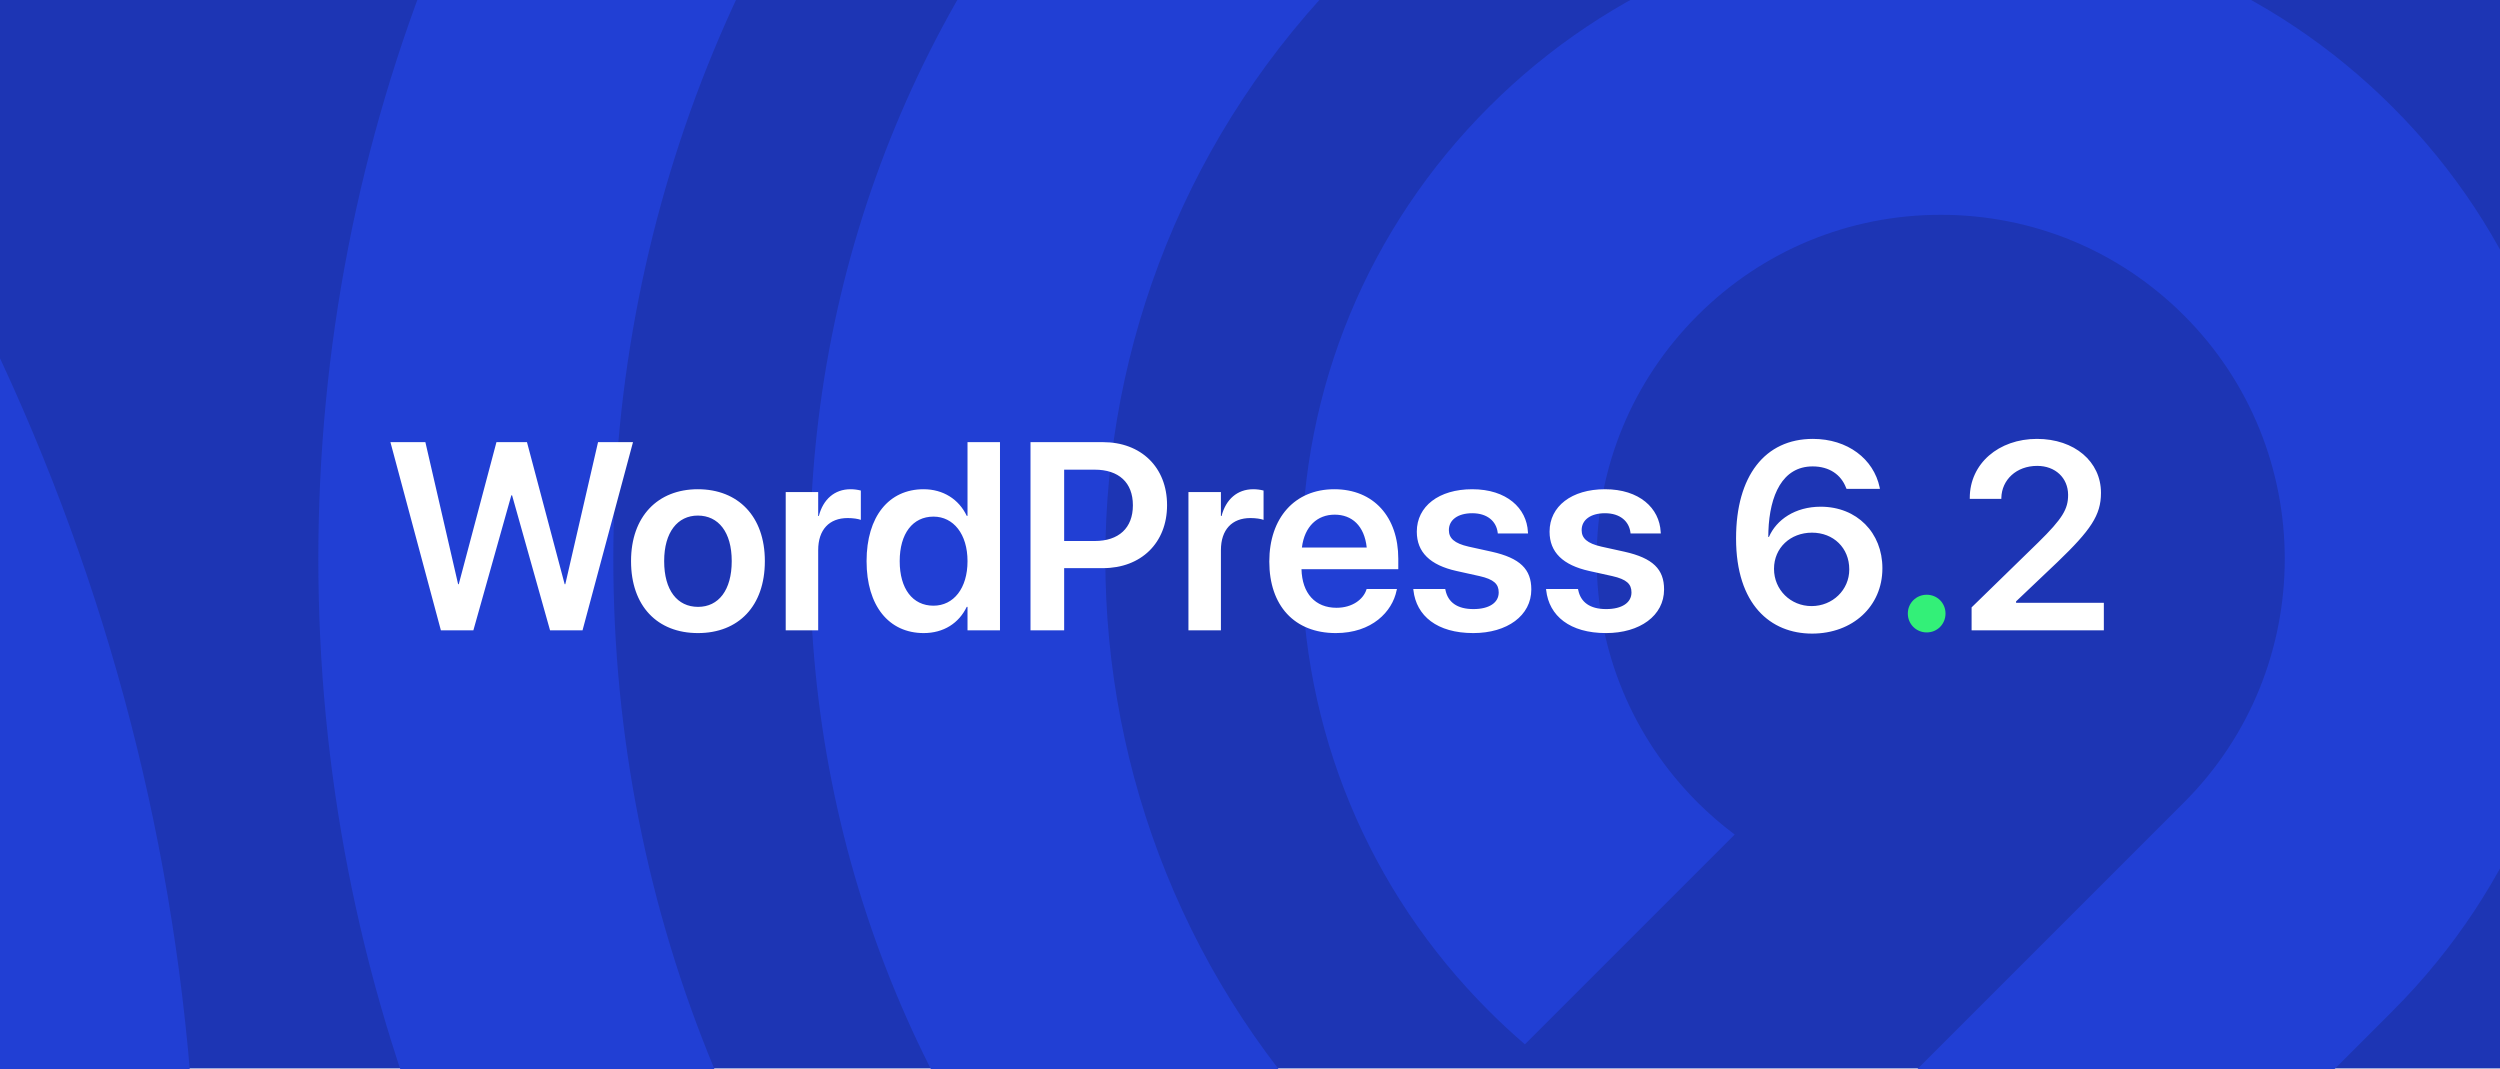
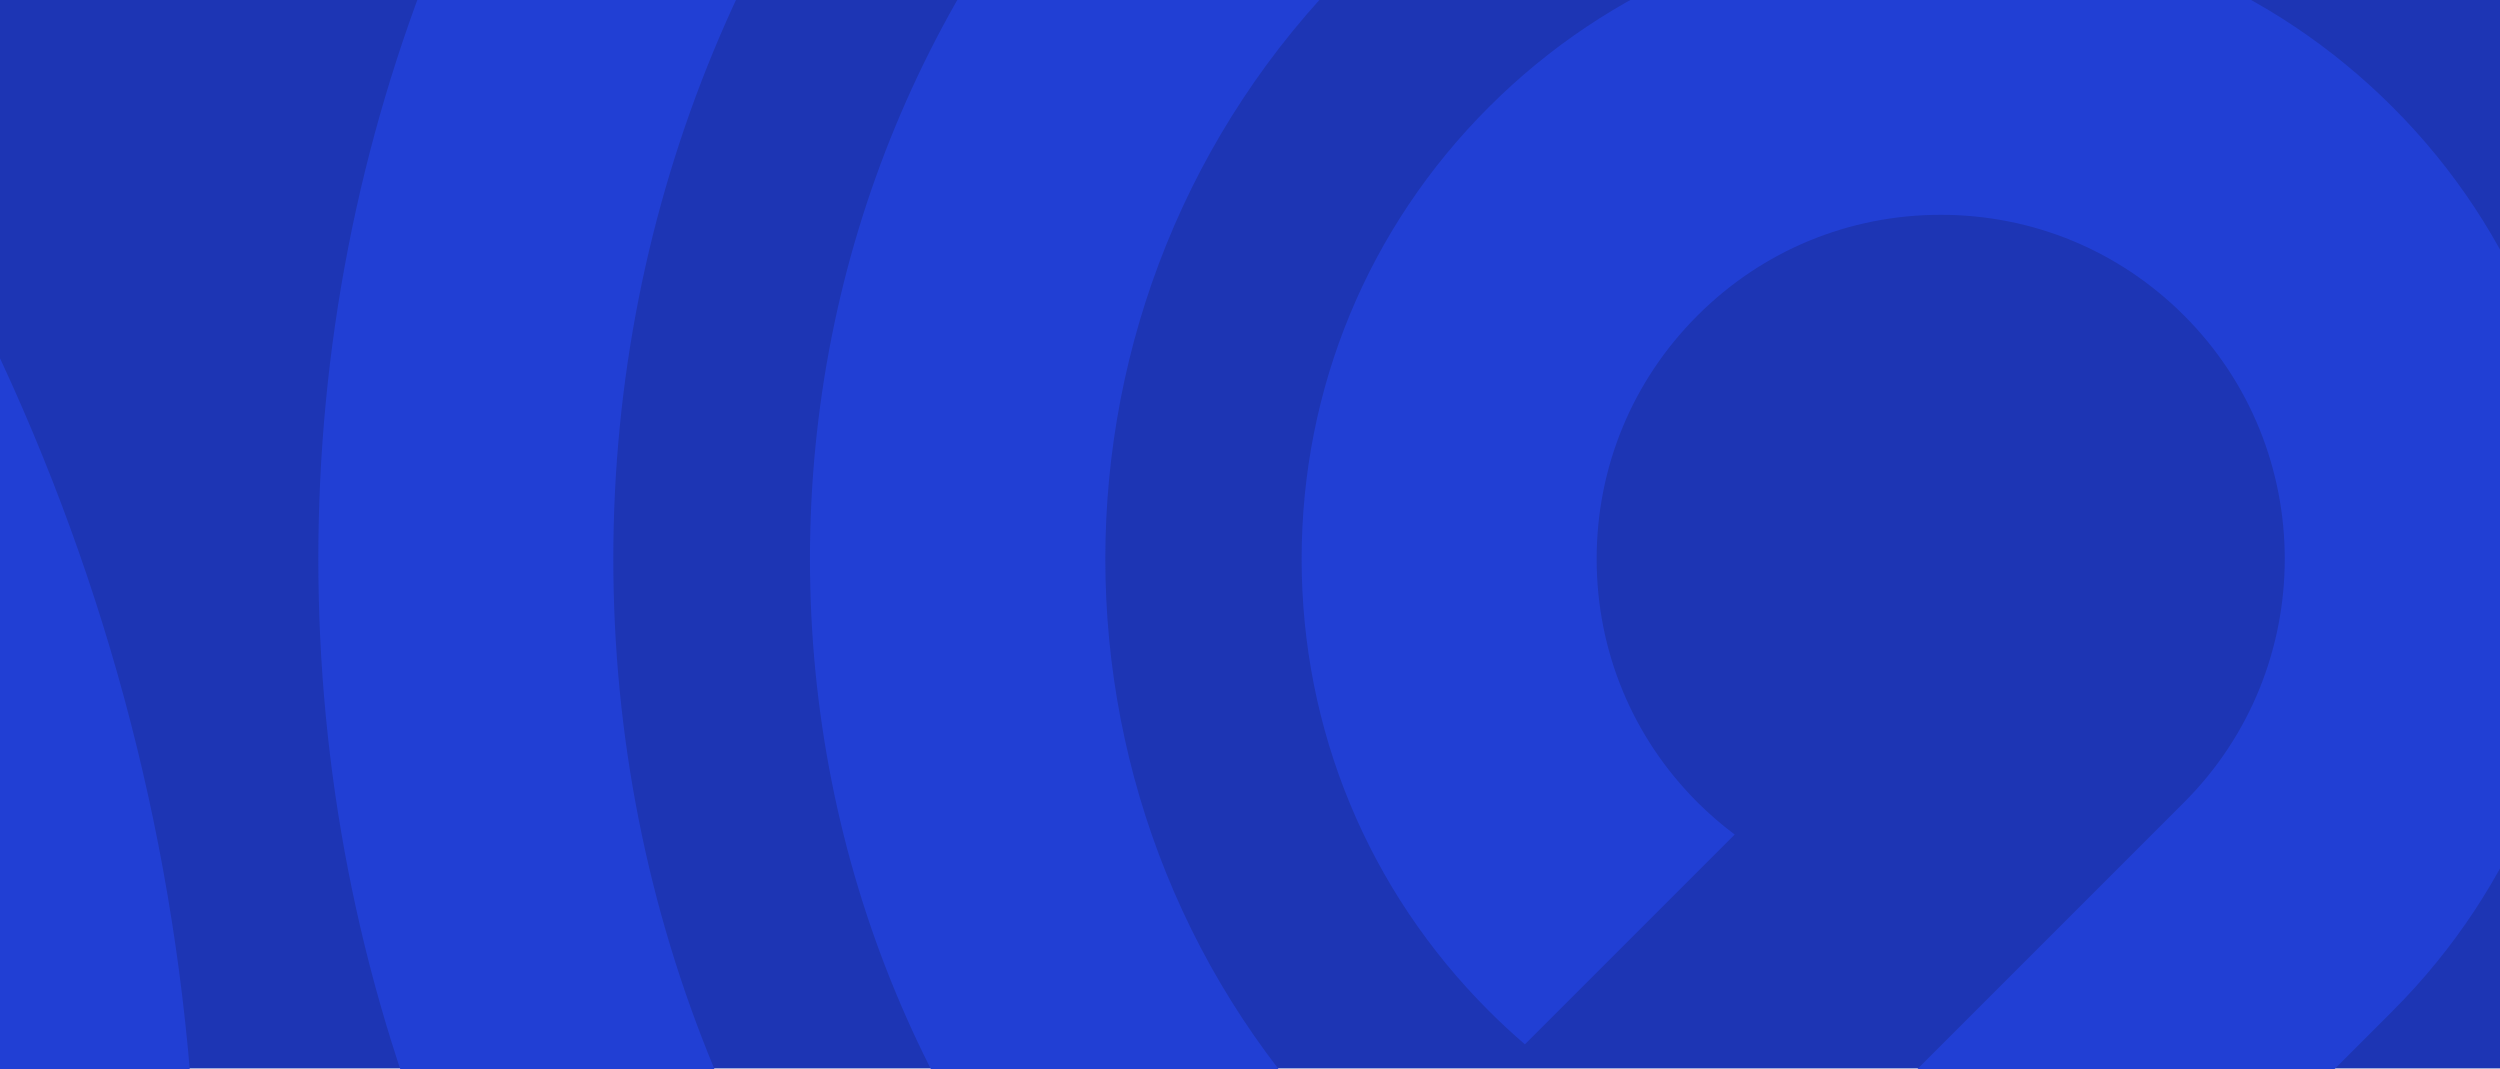
<svg xmlns="http://www.w3.org/2000/svg" width="936" height="400" viewBox="0 0 936 400" fill="none">
  <path fill="#1D35B4" d="M0 0h936v400H0z" />
  <path d="M1333.98 1370.56H119.164V1481H1333.98v-110.44ZM1333.98 1186.5H119.164v110.44H1333.98V1186.5ZM1156.09 638.78c57.96-57.962 102.85-125.587 133.43-200.961 29.52-72.778 44.49-149.68 44.49-228.533 0-78.853-14.97-155.755-44.49-228.534-30.58-75.392-75.47-142.999-133.43-200.96-57.96-57.962-125.59-102.855-200.962-133.428-72.778-29.524-149.68-44.488-228.533-44.488-78.853 0-155.755 14.964-228.533 44.488-75.393 30.573-142.999 75.466-200.961 133.428-57.962 57.961-102.855 125.586-133.428 200.96-29.524 72.78-44.488 149.681-44.488 228.552 0 78.872 14.964 155.755 44.488 228.534 30.573 75.392 75.466 142.999 133.428 200.96a618.102 618.102 0 0 0 13.216 12.811l78.135-78.135a508.957 508.957 0 0 1-13.271-12.774c-93.873-93.872-145.558-218.667-145.558-351.414 0-132.747 51.685-257.542 145.558-351.414 93.872-93.873 218.667-145.558 351.414-145.558 132.747 0 257.542 51.685 351.415 145.558 93.87 93.872 145.56 218.667 145.56 351.414 0 132.747-51.69 257.542-145.56 351.414l-441.735 441.73H532.15l493.79-493.783c79.95-79.957 124-186.272 124-299.343 0-113.07-44.03-219.385-124-299.342-79.96-79.958-186.275-124.004-299.345-124.004-113.07 0-219.386 44.028-299.343 124.004-79.957 79.975-124.003 186.272-124.003 299.342 0 113.071 44.028 219.386 124.003 299.343 4.344 4.344 8.798 8.559 13.308 12.719l78.19-78.19c-4.583-4.087-9.074-8.283-13.418-12.627-121.997-121.998-121.997-320.51 0-442.526 121.998-121.997 320.51-121.997 442.526 0 59.102 59.103 91.642 137.68 91.642 221.263s-32.54 162.16-91.642 221.263L375.972 1002.43H271.847l623.958-623.934c93.302-93.302 93.302-245.1 0-338.401C850.617-5.093 790.52-29.997 726.613-29.997c-63.907 0-124.003 24.886-169.191 70.092-45.188 45.187-70.091 105.284-70.091 169.191s24.885 124.004 70.091 169.191a239.904 239.904 0 0 0 13.51 12.517l78.54-78.54a130.885 130.885 0 0 1-13.952-12.075c-24.333-24.333-37.733-56.692-37.733-91.112 0-34.419 13.4-66.778 37.733-91.111s56.692-37.733 91.112-37.733c34.42 0 66.778 13.4 91.111 37.733 50.231 50.231 50.231 131.974 0 182.223L119.222 998.901v113.949H1334.04v-110.43H792.49l363.64-363.64h-.04ZM-1277.19-91.013c-75.54 75.54-134.04 163.632-173.87 261.849-38.45 94.848-57.94 195.033-57.94 297.815 0 102.781 19.49 202.967 57.96 297.796 39.83 98.217 98.33 186.309 173.87 261.853 75.54 75.54 163.63 134.03 261.85 173.86 94.827 38.45 195.031 57.96 297.794 57.96 102.762 0 202.967-19.49 297.796-57.96 98.216-39.83 186.309-98.32 261.849-173.86 75.54-75.544 134.035-163.636 173.867-261.853 38.45-94.829 57.961-195.034 57.961-297.796 0-102.763-19.492-202.967-57.961-297.797-39.832-98.216-98.327-186.31-173.867-261.85-48.74-48.739-102.91-90.448-161.681-124.647l-81.228 81.227c60.52 31.788 115.85 72.54 164.829 121.52 128.624 128.623 199.47 299.655 199.47 481.565 0 181.91-70.846 352.942-199.47 481.566C-364.584 1078.86-535.616 1149.7-717.526 1149.7c-181.91 0-352.944-70.84-481.564-199.465-128.63-128.624-199.47-299.656-199.47-481.566 0-181.91 70.84-352.942 199.47-481.566L-593.007-619h-156.178L-1277.19-91.013Z" fill="#213FD4" />
  <path d="M-1147.02 39.138c-57.96 57.962-102.86 125.587-133.43 200.961-29.52 72.778-44.49 149.68-44.49 228.533 0 78.853 14.97 155.755 44.49 228.533 30.57 75.393 75.47 142.999 133.43 200.961 57.96 57.962 125.58 102.854 200.958 133.424 72.779 29.53 149.681 44.49 228.534 44.49 78.853 0 155.754-14.96 228.533-44.49 75.393-30.57 142.999-75.462 200.961-133.424 57.962-57.962 102.855-125.587 133.428-200.961 29.523-72.778 44.488-149.68 44.488-228.533 0-78.853-14.965-155.755-44.488-228.533-30.573-75.393-75.466-143-133.428-200.961C-336.903-9.731-393.815-49.875-455.716-79.51l-83.97 83.97c64.735 24.83 124.169 63.355 173.572 112.776 93.873 93.873 145.558 218.668 145.558 351.414 0 132.747-51.685 257.542-145.558 351.415-93.872 93.872-218.667 145.557-351.414 145.557-132.747 0-257.542-51.703-351.412-145.557-93.87-93.873-145.56-218.668-145.56-351.415 0-132.746 51.69-257.541 145.56-351.414L-332.706-619h-156.178L-1147.02 39.138Z" fill="#213FD4" />
  <path d="M-72.403-619h-156.178l-788.309 788.289c-79.96 79.958-124 186.273-124 299.343 0 113.07 44.03 219.386 124 299.343 79.958 79.957 186.273 124.004 299.343 124.004 113.071 0 219.404-44.047 299.343-124.004C-338.247 688.018-294.2 581.702-294.2 468.632c0-113.07-44.028-219.385-124.004-299.361-50.857-50.838-112.371-87.136-179.48-106.849l-94.333 94.333c73.957 5.926 142.686 37.567 195.733 90.614 59.103 59.103 91.646 137.68 91.646 221.263 0 83.584-32.543 162.16-91.646 221.263-59.102 59.103-137.679 91.645-221.263 91.645-83.583 0-162.16-32.542-221.262-91.645-59.103-59.103-91.641-137.679-91.641-221.263 0-83.583 32.538-162.16 91.641-221.263L-72.403-619Z" fill="#213FD4" />
-   <path d="M165.07 236h12.159l14.209-50.537h.292L205.939 236h12.159l18.896-70.459h-13.086l-12.256 53.174h-.244l-14.111-53.174h-11.426l-14.111 53.174h-.244l-12.256-53.174h-13.086L165.07 236Zm96.241 1.025c15.185 0 25.048-10.107 25.048-26.904v-.098c0-16.699-10.009-26.855-25.097-26.855-15.039 0-25 10.254-25 26.855v.098c0 16.748 9.814 26.904 25.049 26.904Zm.048-9.814c-7.763 0-12.695-6.201-12.695-17.09v-.098c0-10.742 5.029-16.992 12.598-16.992 7.715 0 12.695 6.201 12.695 16.992v.098c0 10.84-4.932 17.09-12.598 17.09ZM294.172 236h12.158v-30.029c0-7.666 4.15-12.012 11.035-12.012 2.051 0 3.906.293 4.932.684v-10.987a15.852 15.852 0 0 0-3.858-.488c-5.957 0-10.253 3.76-11.865 10.01h-.244v-8.936h-12.158V236Zm51.66 1.025c7.471 0 13.184-3.711 16.113-9.814h.293V236h12.158v-70.459h-12.158v27.588h-.293c-2.929-6.201-8.838-9.961-16.162-9.961-12.988 0-21.338 10.205-21.338 26.904v.049c0 16.65 8.301 26.904 21.387 26.904Zm3.662-10.254c-7.812 0-12.646-6.347-12.646-16.65v-.049c0-10.302 4.882-16.65 12.646-16.65 7.471 0 12.744 6.543 12.744 16.65v.049c0 10.156-5.224 16.65-12.744 16.65ZM385.822 236h12.598v-23.291h14.551c14.258 0 23.974-9.473 23.974-23.535v-.098c0-14.111-9.716-23.535-23.974-23.535h-27.149V236Zm24.024-60.156c9.033 0 14.306 4.834 14.306 13.281v.098c0 8.447-5.273 13.33-14.306 13.33H398.42v-26.709h11.426ZM444.953 236h12.158v-30.029c0-7.666 4.151-12.012 11.035-12.012 2.051 0 3.907.293 4.932.684v-10.987a15.85 15.85 0 0 0-3.857-.488c-5.957 0-10.254 3.76-11.866 10.01h-.244v-8.936h-12.158V236Zm55.176 1.025c13.525 0 21.142-8.007 22.754-15.966l.146-.538h-11.377l-.097.342c-1.172 3.467-5.127 6.69-11.182 6.69-7.91 0-12.891-5.371-13.086-14.453h36.231v-3.907c0-15.625-9.18-26.025-23.975-26.025-14.795 0-24.316 10.742-24.316 27.051v.049c0 16.455 9.375 26.757 24.902 26.757Zm-.44-44.336c6.446 0 11.133 4.102 12.012 12.305h-24.267c.976-7.959 5.81-12.305 12.255-12.305Zm51.905 44.336c12.695 0 21.728-6.543 21.728-16.308v-.049c0-7.52-4.15-11.719-14.843-14.111l-8.643-1.905c-5.371-1.22-7.373-3.173-7.373-6.152v-.049c0-3.808 3.369-6.299 8.74-6.299 5.664 0 8.985 3.028 9.522 7.178l.048.391h11.329l-.049-.537c-.44-8.936-7.959-16.016-20.85-16.016-12.5 0-20.752 6.396-20.752 15.869v.049c0 7.666 4.981 12.5 14.893 14.697l8.594 1.905c5.371 1.22 7.177 2.978 7.177 6.103v.049c0 3.808-3.564 6.201-9.472 6.201-6.153 0-9.522-2.637-10.45-7.08l-.097-.44h-11.963l.049.44c1.074 9.619 8.838 16.064 22.412 16.064Zm49.707 0c12.695 0 21.728-6.543 21.728-16.308v-.049c0-7.52-4.15-11.719-14.843-14.111l-8.643-1.905c-5.371-1.22-7.373-3.173-7.373-6.152v-.049c0-3.808 3.369-6.299 8.74-6.299 5.664 0 8.985 3.028 9.522 7.178l.048.391h11.329l-.049-.537c-.44-8.936-7.959-16.016-20.85-16.016-12.5 0-20.752 6.396-20.752 15.869v.049c0 7.666 4.981 12.5 14.893 14.697l8.594 1.905c5.371 1.22 7.177 2.978 7.177 6.103v.049c0 3.808-3.564 6.201-9.472 6.201-6.153 0-9.522-2.637-10.45-7.08l-.097-.44H578.84l.049.44c1.074 9.619 8.838 16.064 22.412 16.064Zm77.148.196c15.186 0 26.319-10.205 26.319-24.414v-.098c0-13.232-9.522-22.998-23.096-22.998-9.57 0-16.602 4.883-19.385 11.328h-.244c0-.781 0-1.514.049-2.246.488-13.33 5.224-24.17 16.553-24.17 6.298 0 10.644 3.125 12.5 7.959l.195.439h12.5l-.098-.537c-2.246-10.644-11.963-18.164-25-18.164-17.969 0-28.76 13.916-28.76 37.207v.098c0 24.707 12.891 35.596 28.467 35.596Zm-14.258-24.219v-.049c0-7.861 6.153-13.525 14.209-13.525 8.057 0 13.965 5.713 13.965 13.72v.098c0 7.617-6.25 13.672-14.111 13.672-7.861 0-14.063-6.104-14.063-13.916ZM738.166 236h49.512v-10.303h-32.862v-.537l15.528-14.746c12.402-11.914 16.26-17.529 16.26-25.83v-.098c0-11.621-9.864-20.166-23.975-20.166-14.307 0-25.147 9.229-25.147 22.119v.342h11.817v-.342c.146-6.787 5.615-12.011 13.428-12.011 6.787 0 11.523 4.492 11.572 10.791v.097c0 5.225-2.002 8.789-11.231 17.823l-24.902 24.267V236Z" fill="#fff" />
-   <path d="M721.369 236.781c3.955 0 7.031-3.125 7.031-7.08 0-3.906-3.076-7.031-7.031-7.031-3.955 0-7.08 3.125-7.08 7.031 0 3.955 3.125 7.08 7.08 7.08Z" fill="#33F078" />
</svg>
